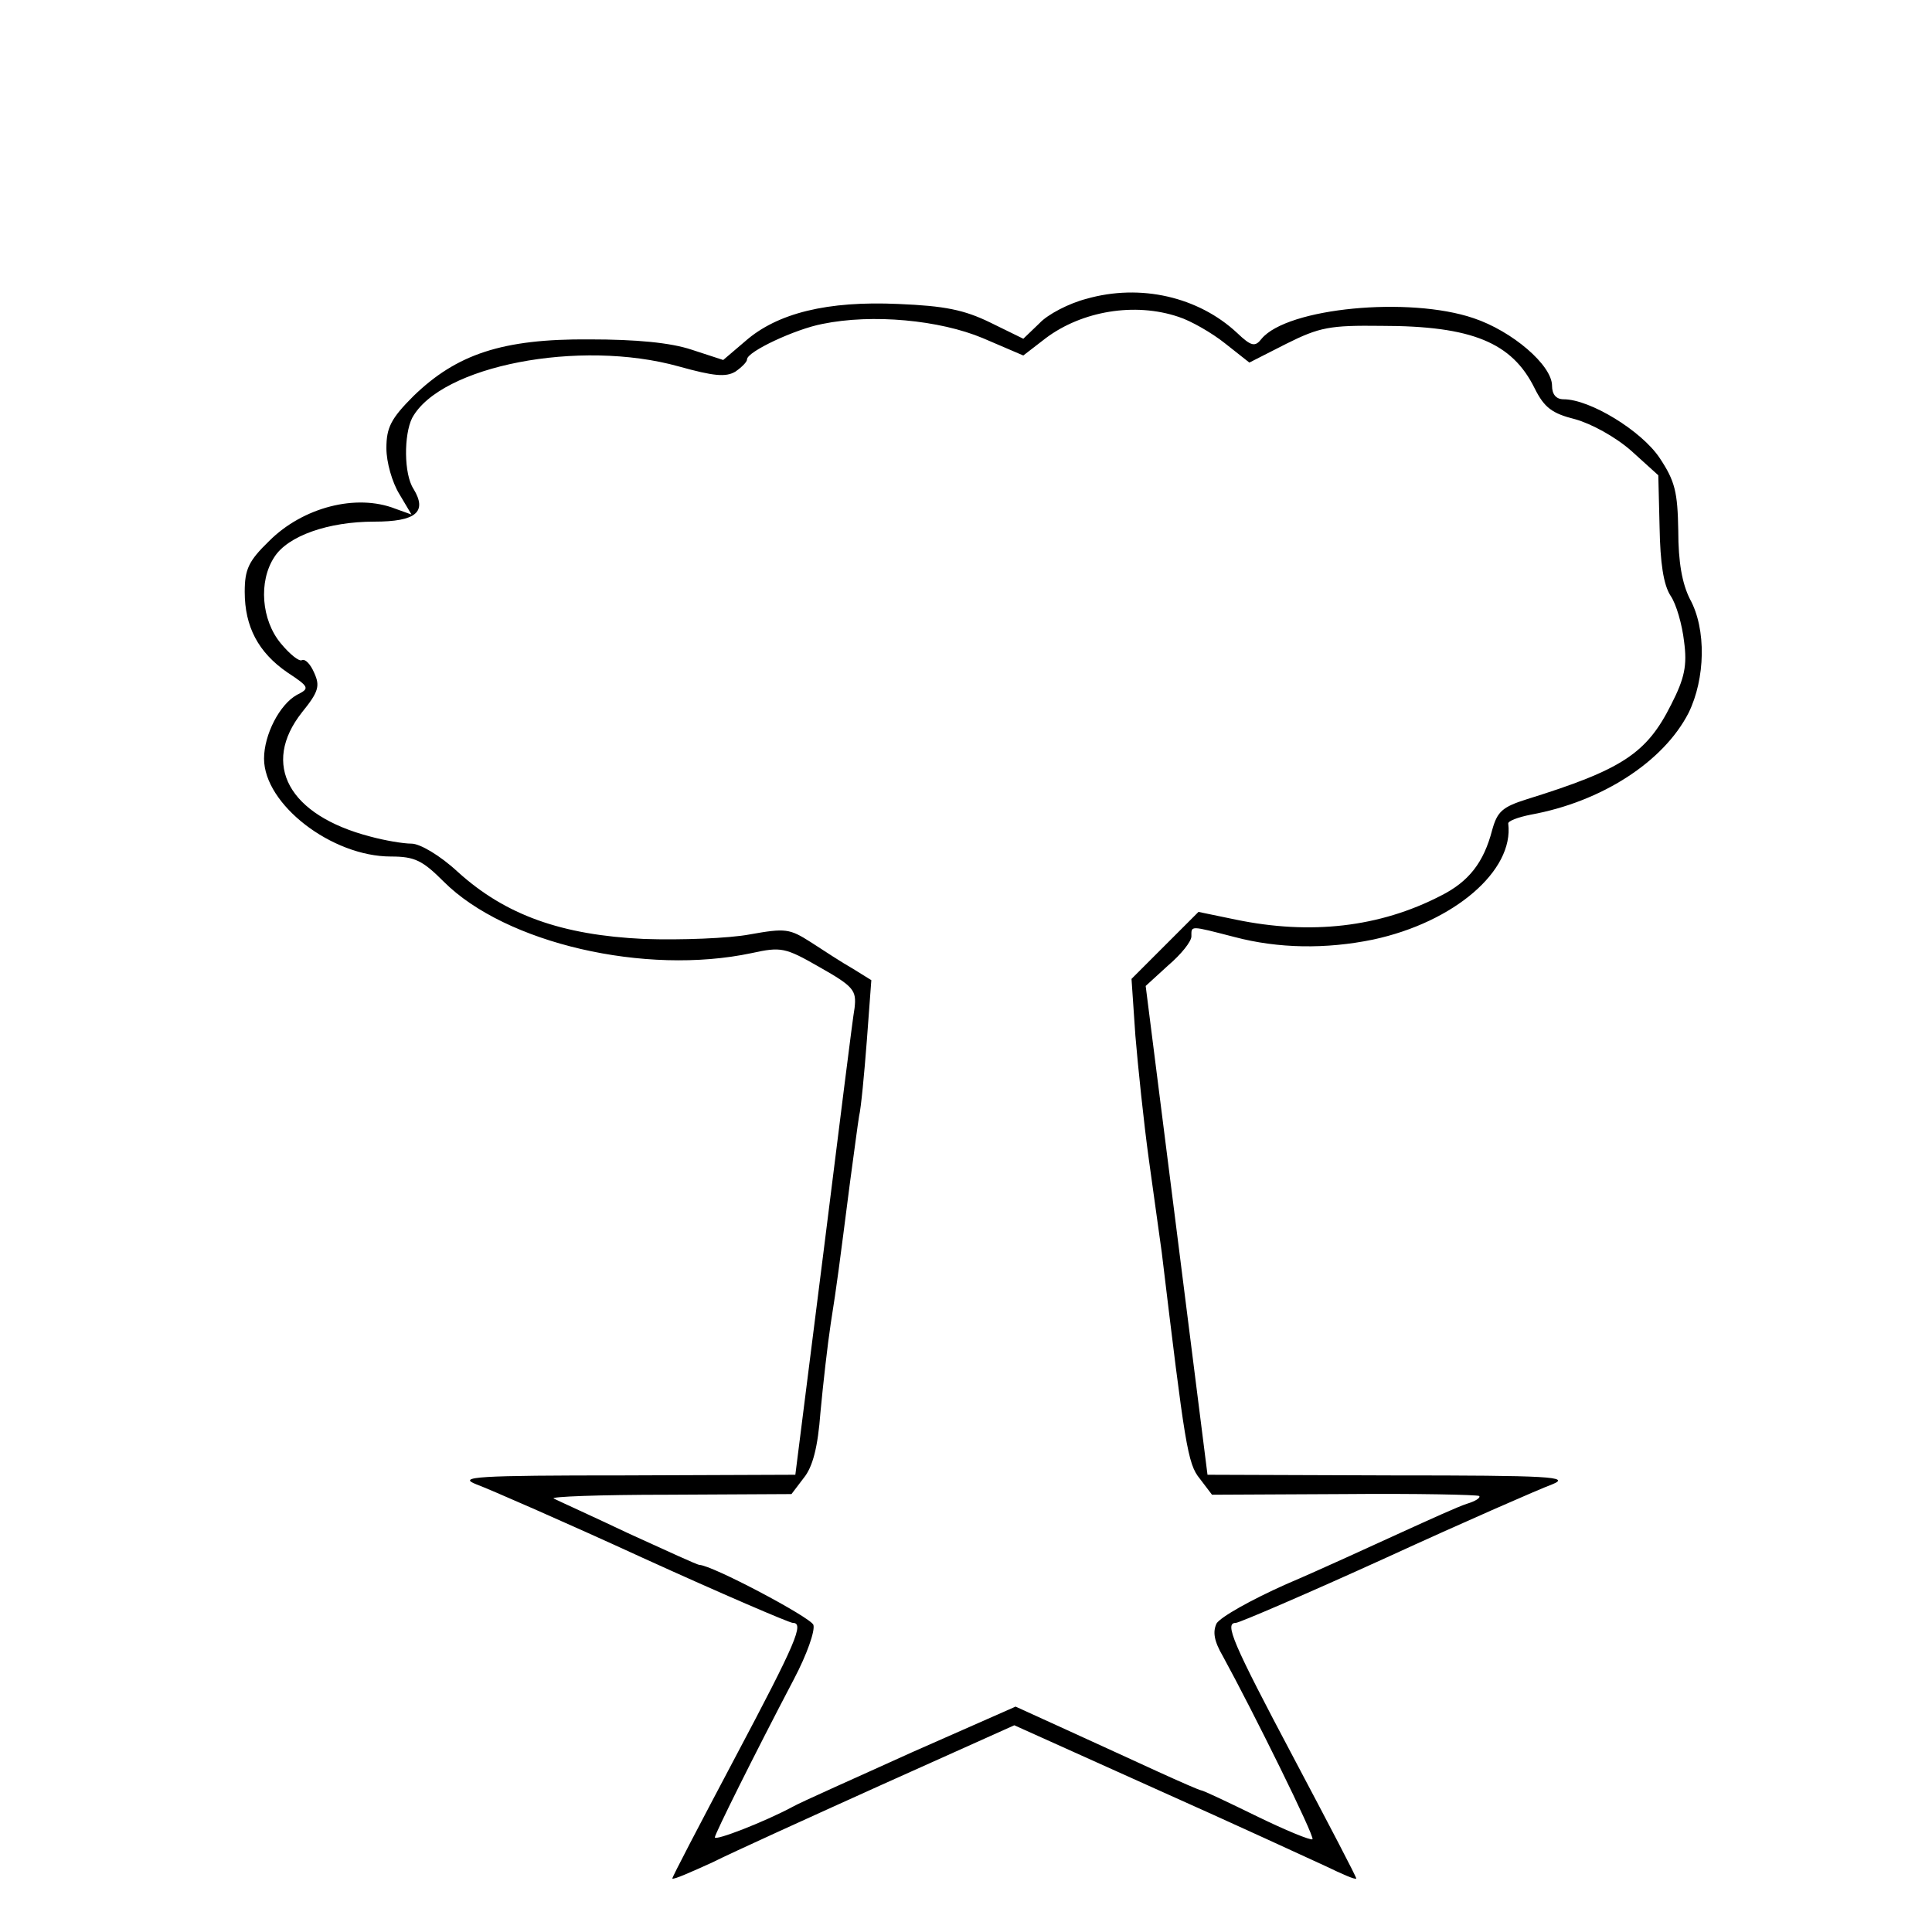
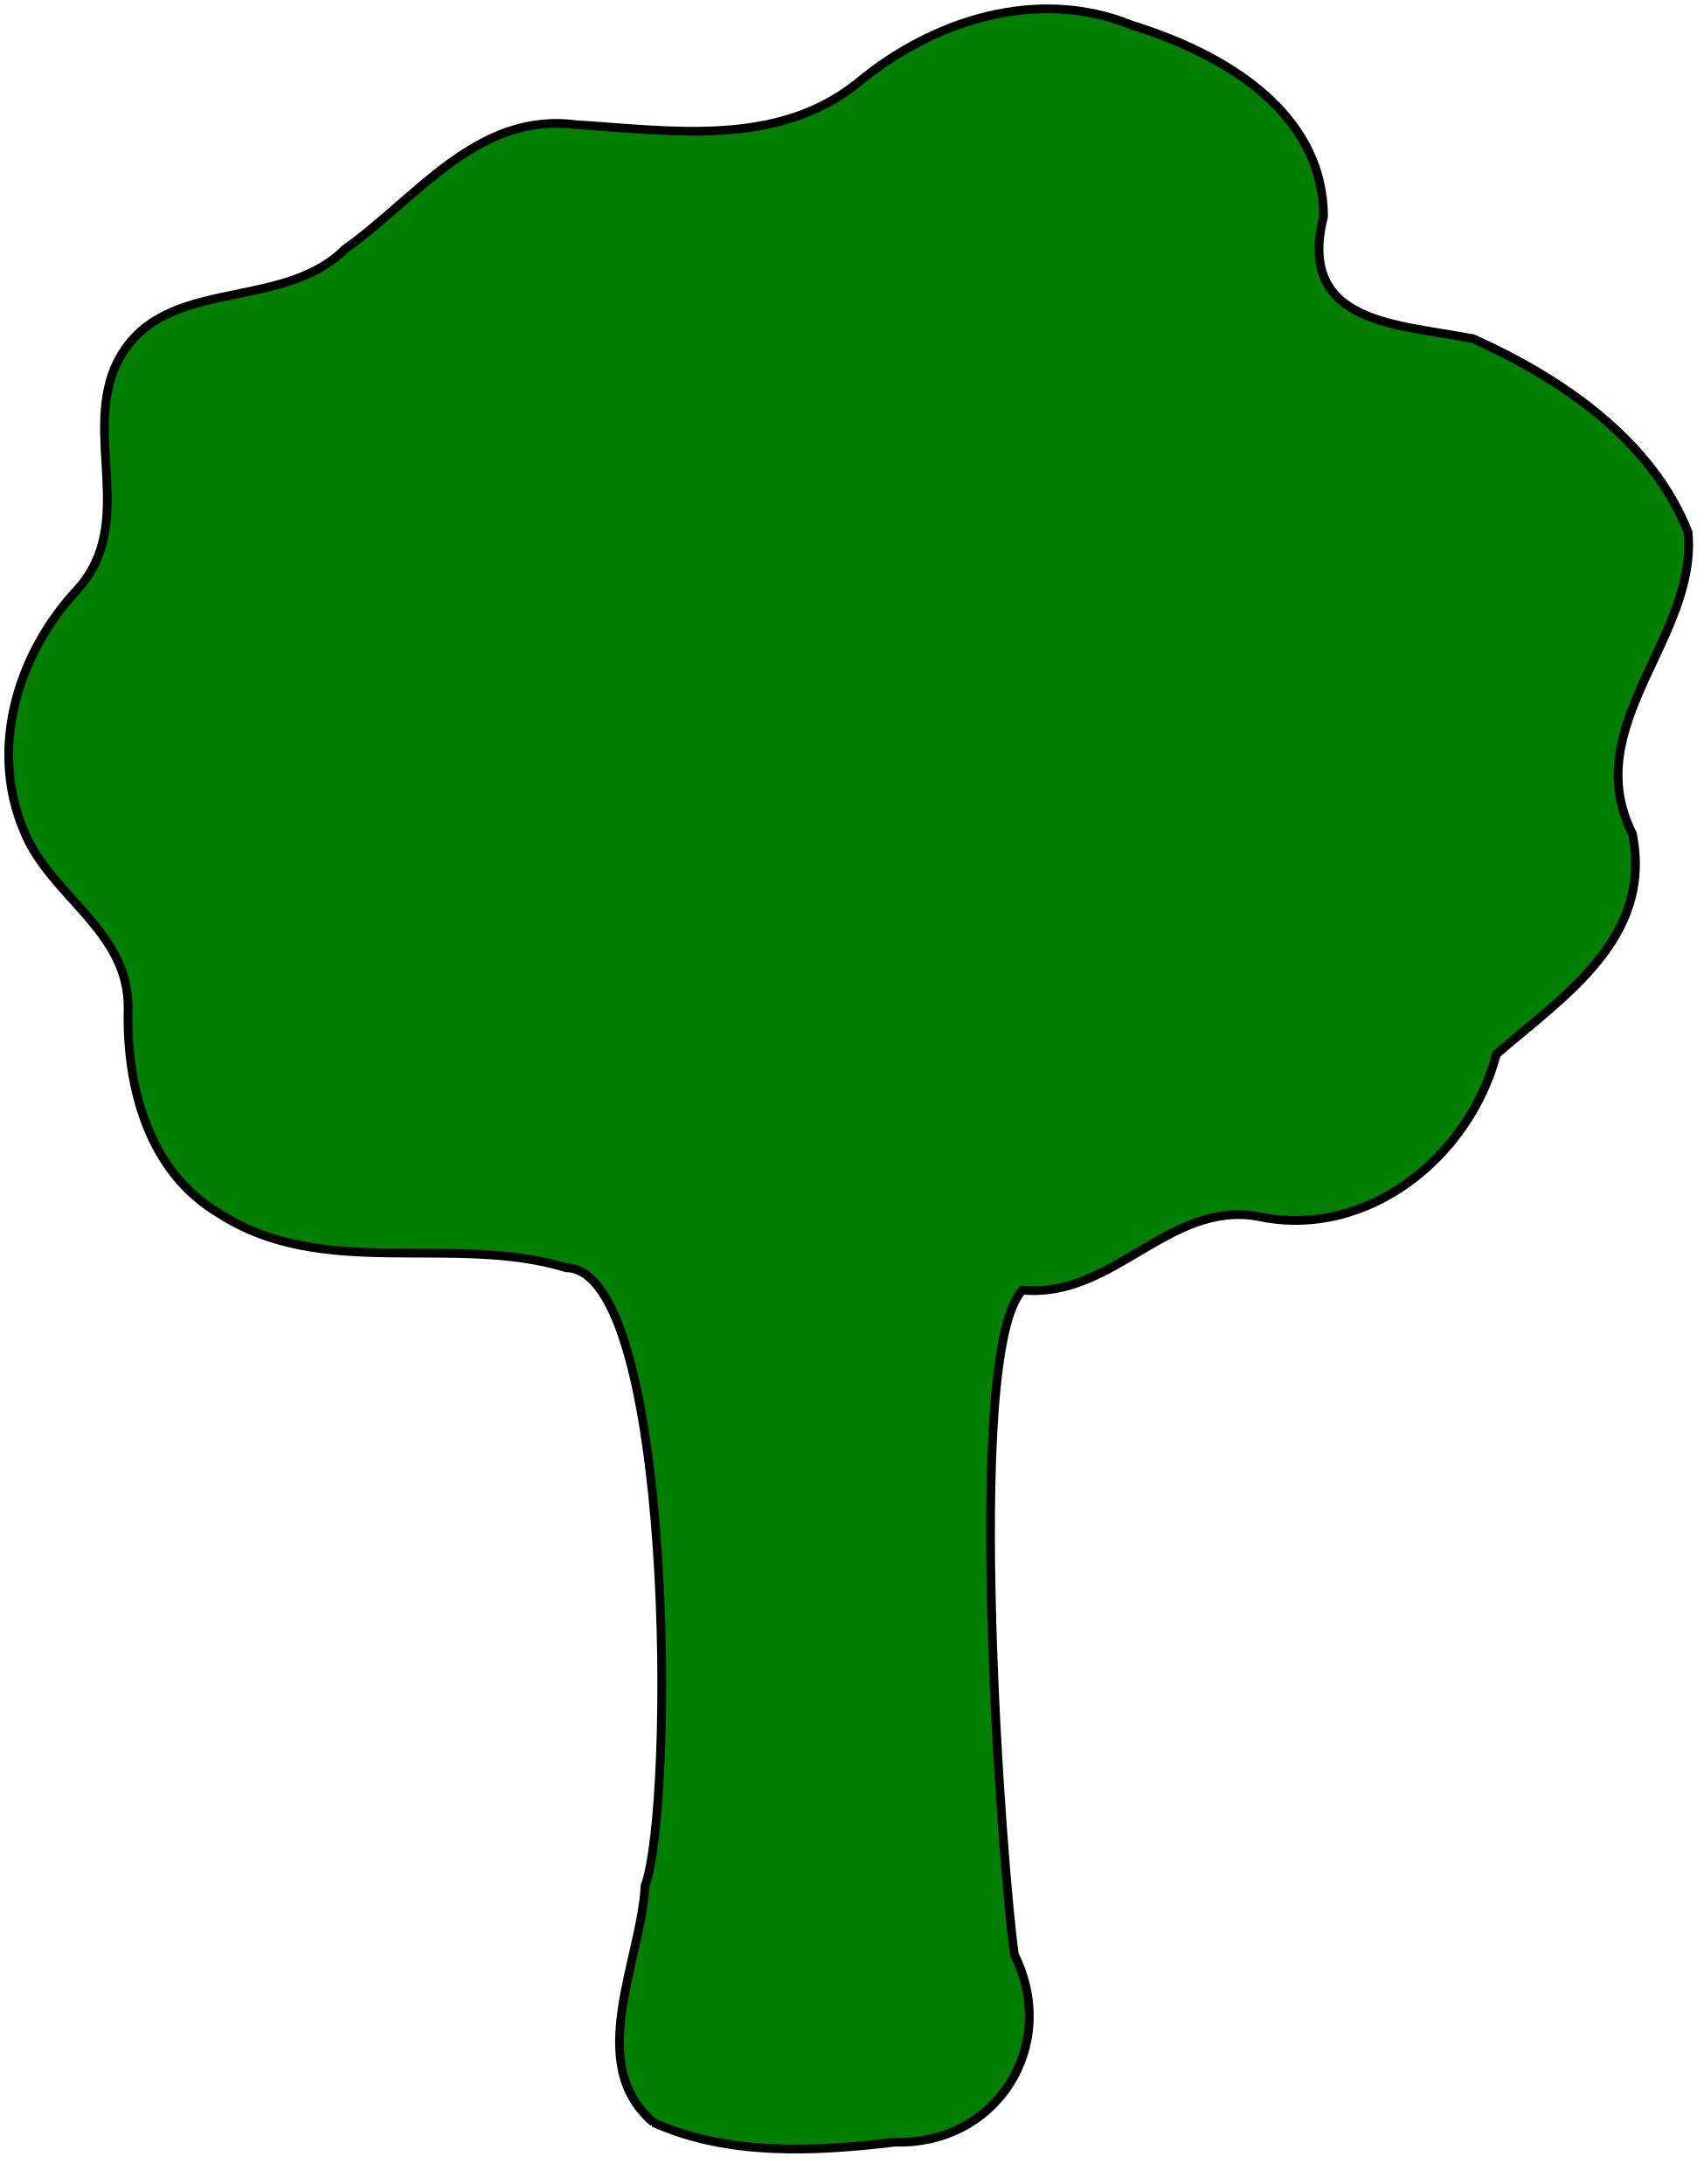
- <svg xmlns="http://www.w3.org/2000/svg" version="1.0" width="300pt" height="300pt" viewBox="0 0 300 300" preserveAspectRatio="xMidYMid meet">
-   <g transform="translate(0,300) scale(0.1,-0.1)" fill="#000000" stroke="none">
-     <path d="M1687 2536 c-27 -7 -60 -24 -73 -38 l-25 -24 -51 25 c-41 20 -71 26 -143 29 -110 5 -188 -14 -238 -58 l-34 -29 -49 16 c-33 11 -86 16 -159 16 -135 1 -206 -23 -273 -88 -35 -35 -42 -49 -42 -81 0 -22 9 -53 20 -71 l19 -32 -25 9 c-61 24 -144 2 -196 -50 -32 -31 -38 -44 -38 -79 0 -54 21 -94 66 -125 35 -23 35 -25 15 -35 -27 -15 -51 -62 -51 -99 0 -71 105 -152 197 -152 37 0 49 -6 82 -39 96 -96 313 -146 478 -111 46 10 52 9 106 -22 53 -30 57 -36 54 -63 -3 -16 -24 -186 -48 -377 l-44 -348 -265 -1 c-231 0 -261 -2 -230 -14 19 -7 136 -58 258 -114 123 -56 228 -101 233 -101 18 0 6 -29 -90 -210 -54 -102 -98 -186 -97 -187 2 -2 29 10 62 25 32 16 151 70 264 121 l205 92 220 -99 c121 -54 240 -109 264 -120 25 -12 45 -21 47 -19 1 1 -43 85 -97 187 -96 181 -108 210 -90 210 5 0 110 45 233 101 122 56 239 107 258 114 30 12 -2 14 -250 14 l-285 1 -48 380 -48 379 35 32 c20 17 36 37 36 45 0 17 -3 17 67 -1 68 -18 142 -19 215 -4 126 27 219 107 210 180 -1 4 15 10 35 14 110 20 206 82 245 158 26 53 28 130 2 177 -12 24 -18 57 -18 106 -1 60 -5 77 -29 113 -28 42 -108 91 -149 91 -12 0 -18 8 -18 21 0 32 -62 85 -122 105 -100 34 -289 16 -329 -32 -10 -13 -16 -12 -38 9 -60 56 -150 77 -234 53z m143 -28 c19 -6 52 -25 72 -41 l38 -30 57 29 c52 26 68 29 148 28 141 0 203 -26 238 -97 15 -30 27 -39 63 -48 25 -7 62 -27 87 -49 l42 -38 2 -81 c1 -55 6 -89 17 -106 9 -13 18 -45 21 -71 5 -37 1 -57 -20 -98 -38 -76 -76 -101 -224 -147 -38 -12 -46 -19 -54 -48 -13 -50 -36 -80 -80 -102 -95 -49 -202 -61 -318 -37 l-58 12 -52 -52 -52 -52 6 -88 c4 -48 13 -135 21 -193 8 -57 17 -122 20 -144 36 -299 40 -328 59 -351 l19 -25 205 1 c113 1 207 -1 210 -3 2 -3 -6 -8 -19 -12 -13 -4 -59 -25 -103 -45 -44 -20 -124 -57 -178 -80 -54 -24 -102 -51 -108 -61 -6 -13 -4 -27 10 -51 46 -84 143 -280 139 -284 -3 -2 -42 14 -87 36 -45 22 -83 40 -86 40 -2 0 -32 13 -67 29 -35 16 -98 45 -142 65 l-79 36 -161 -71 c-88 -40 -172 -77 -186 -85 -43 -23 -120 -53 -120 -47 0 5 60 126 123 246 20 38 33 75 30 84 -5 12 -158 93 -177 93 -3 0 -51 22 -108 48 -57 27 -110 51 -118 55 -8 3 71 6 177 6 l192 1 19 25 c14 17 22 48 26 102 4 43 11 105 16 138 10 63 13 88 30 220 6 44 12 90 14 102 3 12 8 65 12 117 l7 94 -29 18 c-16 9 -45 28 -65 41 -33 21 -39 22 -95 12 -32 -6 -106 -9 -164 -7 -128 6 -215 37 -289 104 -28 26 -59 44 -72 44 -13 0 -42 5 -64 11 -127 33 -170 112 -106 193 26 32 28 41 19 61 -6 14 -14 22 -19 20 -4 -3 -19 9 -33 26 -30 36 -35 96 -10 134 21 33 84 55 155 55 65 0 83 15 61 51 -15 23 -15 84 -2 110 44 81 260 123 414 80 54 -15 73 -17 88 -8 10 7 18 15 18 19 0 12 75 47 117 55 78 16 182 6 249 -22 l63 -27 35 27 c56 42 138 56 206 33z" />
+ <svg xmlns="http://www.w3.org/2000/svg" width="195" height="250" preserveAspectRatio="xMidYMid meet" version="1.0">
+   <g class="layer">
+     <path d="m74.79,242.96c-7.89,-6.67 -1.44,-18.45 -0.97,-27.09c3.41,-9.24 3.26,-70.52 -9,-70.75c-13.02,-3.95 -27.83,1.51 -39.77,-6.24c-8.09,-4.79 -10.6,-14.56 -10.39,-23.34c0.16,-9.1 -9.01,-12.93 -11.97,-20.56c-3.99,-9.52 -0.55,-20.39 6.3,-27.64c6.47,-7.39 0.79,-17.07 4.1,-25.15c4.72,-11 18.84,-6.13 26.42,-13.7c8.14,-5.75 15.08,-15.69 26.36,-14.22c10.89,0.69 23.05,2.64 32.27,-4.77c8.59,-7.18 20.62,-11.03 31.4,-6.61c10.23,3.16 21.87,9.76 21.92,21.89c-3.12,12.45 8.68,12.3 17.16,14.01c10.05,4.53 20.4,11.56 24.56,22.14c1.11,12.1 -12.6,22.13 -6.38,34.49c2.44,12.04 -8.03,18.72 -15.55,25.24c-3.1,11.78 -14.83,21.35 -27.45,18.55c-10.16,-1.67 -16.43,9.44 -26.79,8.47c-6.87,7.07 -2.19,67.72 -0.92,76.09c5.17,10.35 -2.04,21.79 -13.68,21.44c-9.12,1.09 -19.06,1.61 -27.63,-2.25z" fill="#007f00" id="svg_5" stroke="#000000" />
  </g>
</svg>
